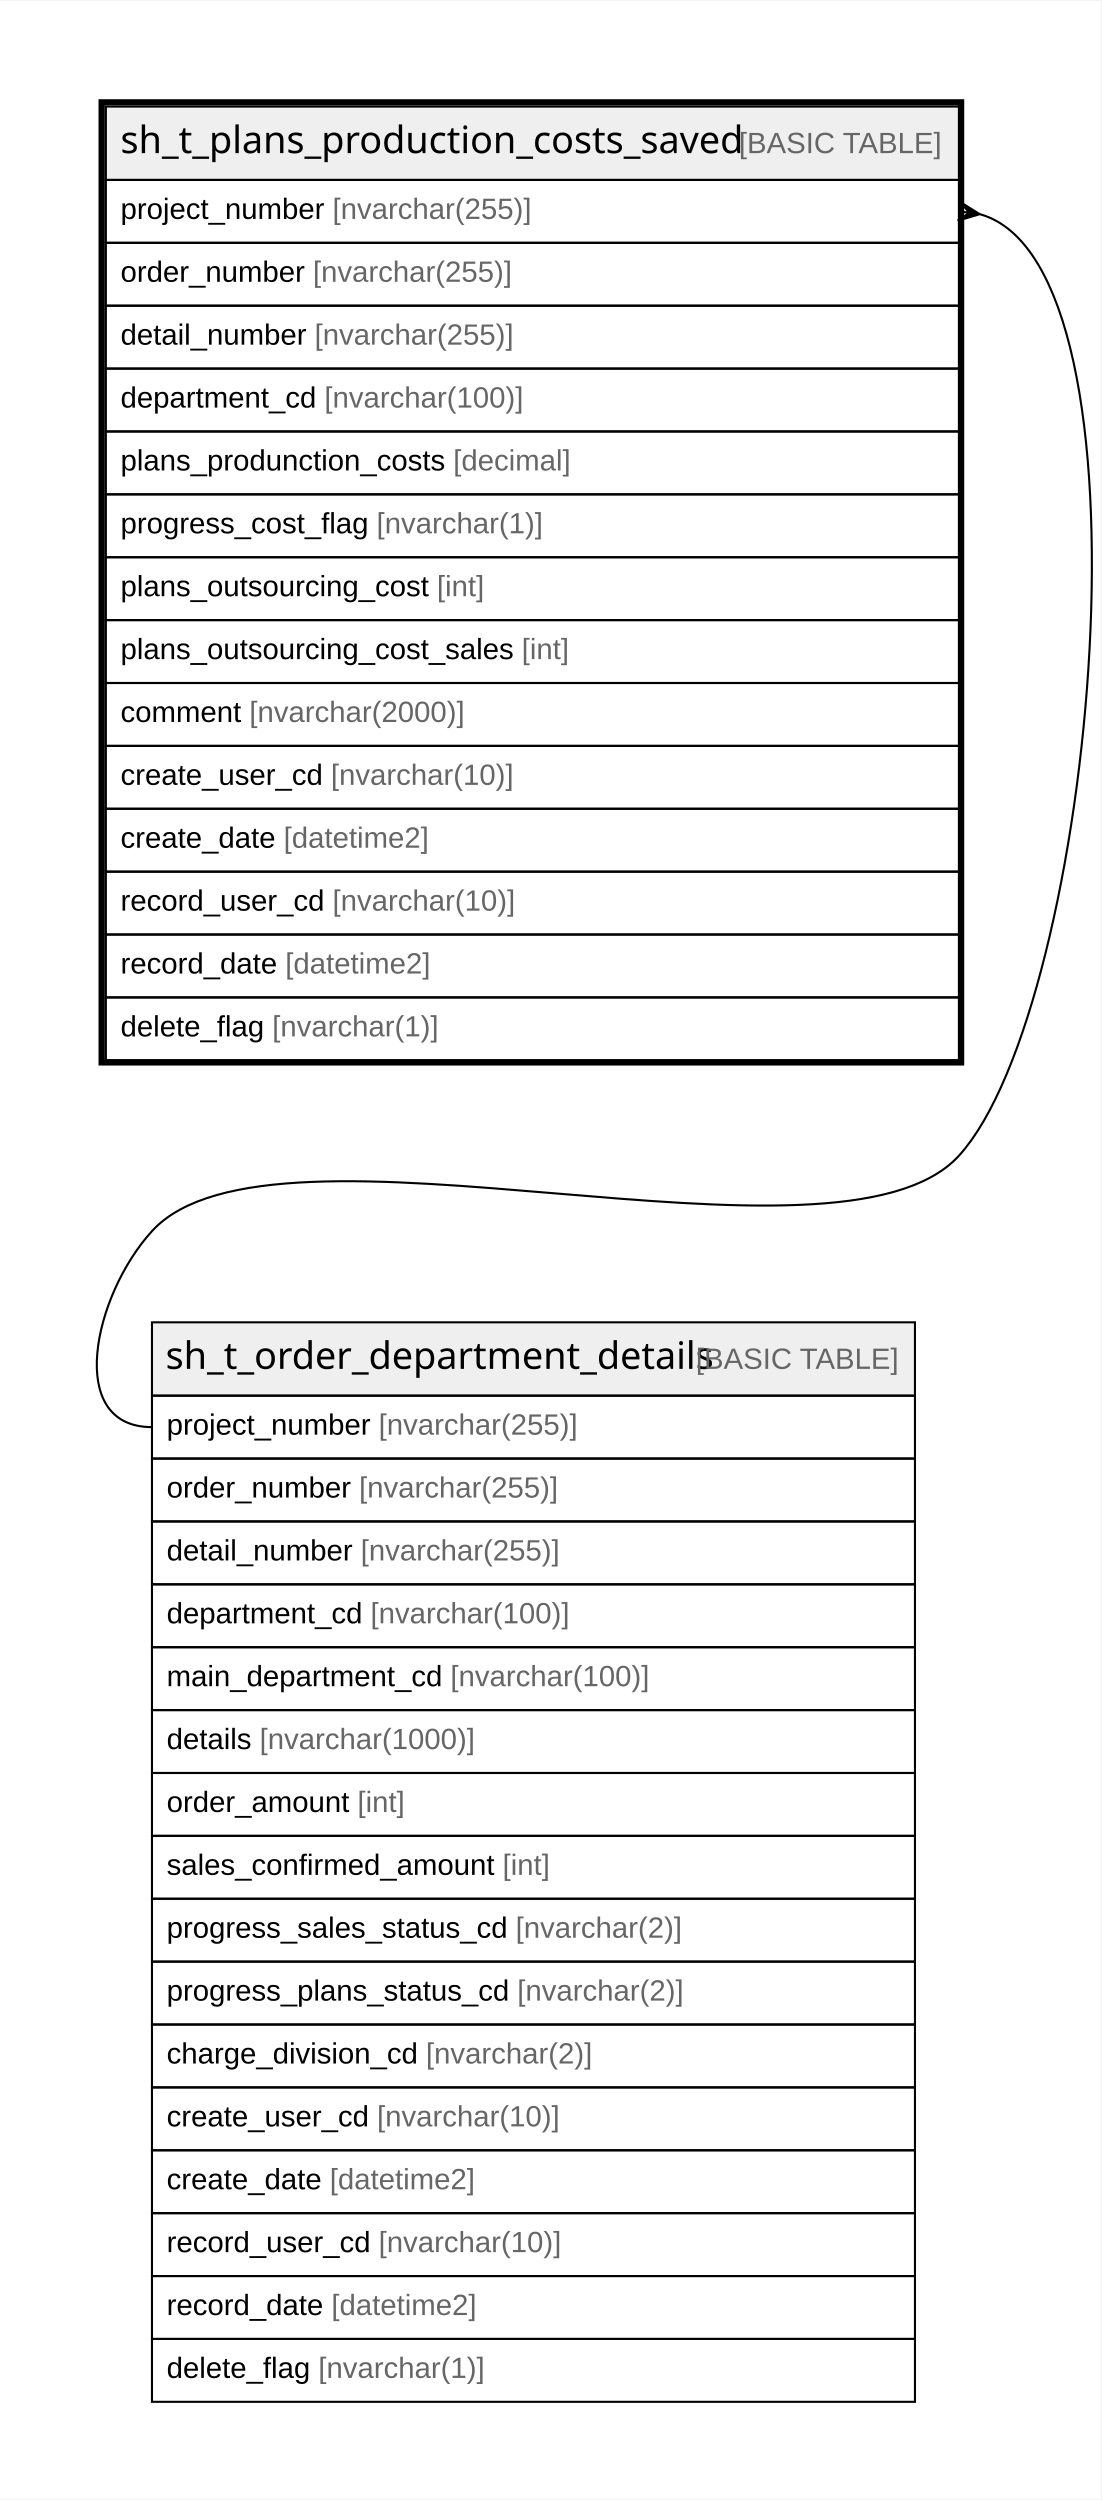
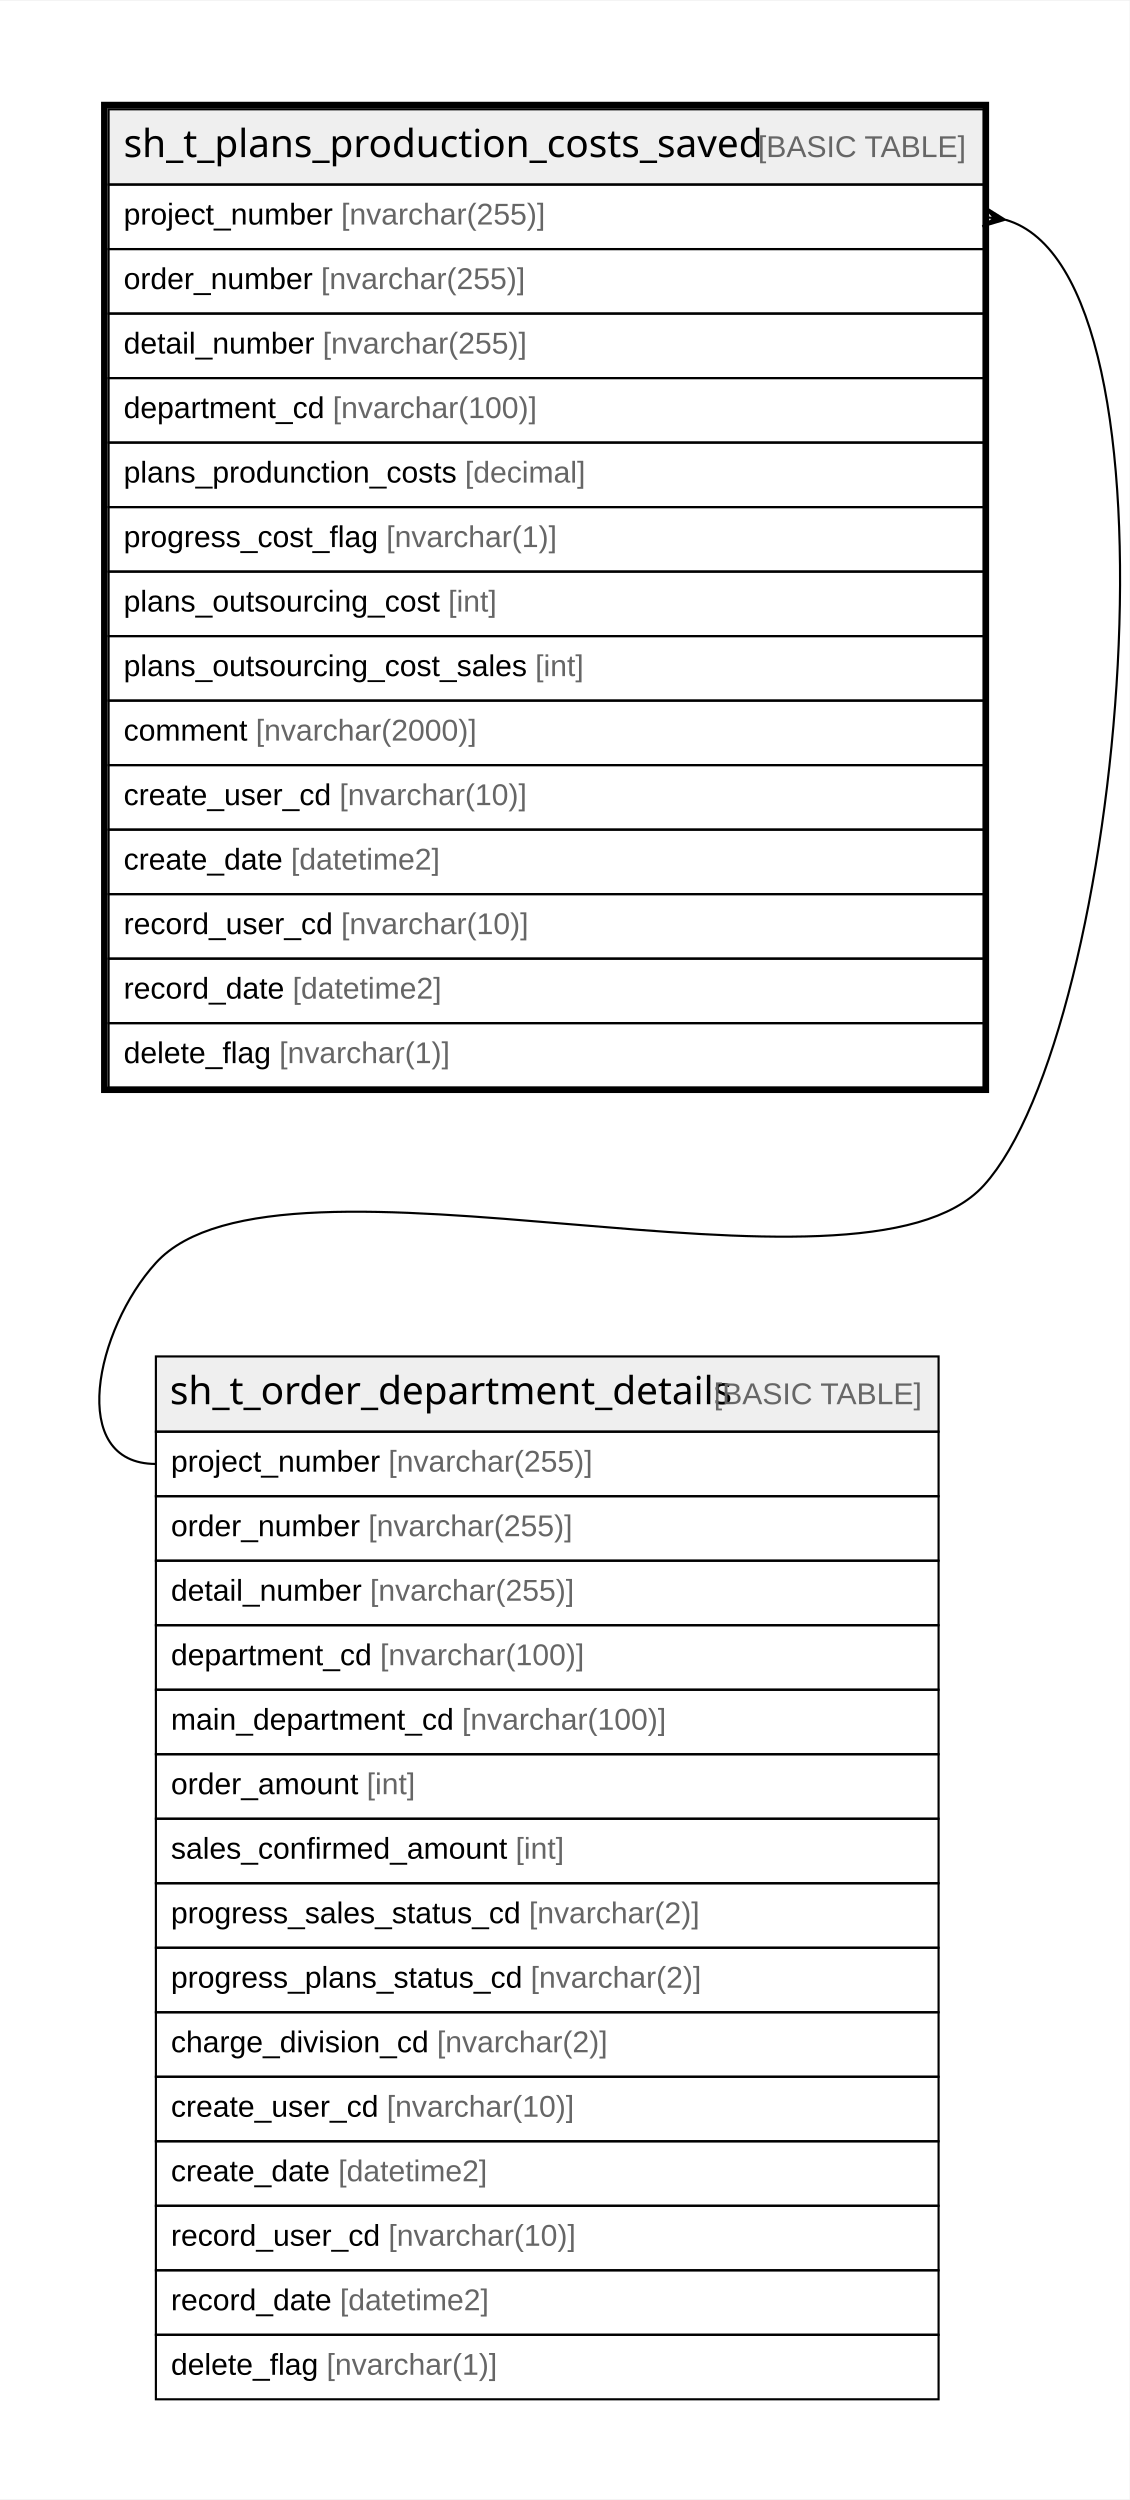
- <svg xmlns="http://www.w3.org/2000/svg" width="525pt" height="1192pt" viewBox="0.00 0.00 525.30 1192.00">
-   <g id="graph0" class="graph" transform="scale(1 1) rotate(0) translate(4 1188)">
-     <polygon fill="#ffffff" stroke="transparent" points="-4,4 -4,-1188 521.295,-1188 521.295,4 -4,4" />
+ <svg xmlns="http://www.w3.org/2000/svg" width="525pt" height="1162pt" viewBox="0.00 0.00 525.30 1162.00">
+   <g id="graph0" class="graph" transform="scale(1 1) rotate(0) translate(4 1158)">
+     <polygon fill="#ffffff" stroke="transparent" points="-4,4 -4,-1158 521.295,-1158 521.295,4 -4,4" />
    <g id="node1" class="node">
-       <polygon fill="#efefef" stroke="transparent" points="46.5,-1102.5 46.5,-1137.5 453.5,-1137.5 453.5,-1102.5 46.5,-1102.5" />
-       <polygon fill="none" stroke="#000000" points="46.5,-1102.5 46.5,-1137.5 453.5,-1137.5 453.5,-1102.5 46.5,-1102.5" />
-       <text text-anchor="start" x="53.49" y="-1115.3" font-family="Arial Bold" font-size="18.00" fill="#000000">sh_t_plans_production_costs_saved</text>
-       <text text-anchor="start" x="344.595" y="-1115.3" font-family="Arial" font-size="14.00" fill="#000000"> </text>
-       <text text-anchor="start" x="348.486" y="-1115.3" font-family="Arial" font-size="14.00" fill="#666666">[BASIC TABLE]</text>
-       <polygon fill="none" stroke="#000000" points="46.5,-1072.5 46.5,-1102.5 453.5,-1102.5 453.5,-1072.5 46.5,-1072.5" />
-       <text text-anchor="start" x="53.5" y="-1083.9" font-family="Arial" font-size="14.00" fill="#000000">project_number </text>
-       <text text-anchor="start" x="154.63" y="-1083.9" font-family="Arial" font-size="14.00" fill="#666666">[nvarchar(255)]</text>
+       <polygon fill="#efefef" stroke="transparent" points="46.5,-1072.5 46.5,-1107.5 453.5,-1107.5 453.5,-1072.5 46.5,-1072.5" />
+       <polygon fill="none" stroke="#000000" points="46.5,-1072.5 46.5,-1107.5 453.5,-1107.5 453.5,-1072.5 46.5,-1072.5" />
+       <text text-anchor="start" x="53.49" y="-1085.3" font-family="Arial Bold" font-size="18.00" fill="#000000">sh_t_plans_production_costs_saved</text>
+       <text text-anchor="start" x="344.595" y="-1085.3" font-family="Arial" font-size="14.00" fill="#000000"> </text>
+       <text text-anchor="start" x="348.486" y="-1085.3" font-family="Arial" font-size="14.00" fill="#666666">[BASIC TABLE]</text>
      <polygon fill="none" stroke="#000000" points="46.5,-1042.5 46.5,-1072.5 453.5,-1072.5 453.5,-1042.5 46.5,-1042.5" />
-       <text text-anchor="start" x="53.5" y="-1053.9" font-family="Arial" font-size="14.00" fill="#000000">order_number </text>
-       <text text-anchor="start" x="145.294" y="-1053.9" font-family="Arial" font-size="14.00" fill="#666666">[nvarchar(255)]</text>
+       <text text-anchor="start" x="53.5" y="-1053.9" font-family="Arial" font-size="14.00" fill="#000000">project_number </text>
+       <text text-anchor="start" x="154.63" y="-1053.9" font-family="Arial" font-size="14.00" fill="#666666">[nvarchar(255)]</text>
      <polygon fill="none" stroke="#000000" points="46.5,-1012.5 46.5,-1042.5 453.5,-1042.5 453.5,-1012.5 46.5,-1012.5" />
-       <text text-anchor="start" x="53.5" y="-1023.9" font-family="Arial" font-size="14.00" fill="#000000">detail_number </text>
-       <text text-anchor="start" x="146.076" y="-1023.9" font-family="Arial" font-size="14.00" fill="#666666">[nvarchar(255)]</text>
+       <text text-anchor="start" x="53.5" y="-1023.9" font-family="Arial" font-size="14.00" fill="#000000">order_number </text>
+       <text text-anchor="start" x="145.294" y="-1023.9" font-family="Arial" font-size="14.00" fill="#666666">[nvarchar(255)]</text>
      <polygon fill="none" stroke="#000000" points="46.5,-982.5 46.5,-1012.5 453.5,-1012.5 453.5,-982.5 46.5,-982.5" />
-       <text text-anchor="start" x="53.5" y="-993.9" font-family="Arial" font-size="14.00" fill="#000000">department_cd </text>
-       <text text-anchor="start" x="150.754" y="-993.9" font-family="Arial" font-size="14.00" fill="#666666">[nvarchar(100)]</text>
+       <text text-anchor="start" x="53.5" y="-993.9" font-family="Arial" font-size="14.00" fill="#000000">detail_number </text>
+       <text text-anchor="start" x="146.076" y="-993.9" font-family="Arial" font-size="14.00" fill="#666666">[nvarchar(255)]</text>
      <polygon fill="none" stroke="#000000" points="46.5,-952.5 46.5,-982.5 453.5,-982.5 453.5,-952.5 46.5,-952.5" />
-       <text text-anchor="start" x="53.5" y="-963.9" font-family="Arial" font-size="14.00" fill="#000000">plans_produnction_costs </text>
-       <text text-anchor="start" x="212.219" y="-963.9" font-family="Arial" font-size="14.00" fill="#666666">[decimal]</text>
+       <text text-anchor="start" x="53.5" y="-963.9" font-family="Arial" font-size="14.00" fill="#000000">department_cd </text>
+       <text text-anchor="start" x="150.754" y="-963.9" font-family="Arial" font-size="14.00" fill="#666666">[nvarchar(100)]</text>
      <polygon fill="none" stroke="#000000" points="46.5,-922.5 46.5,-952.5 453.5,-952.5 453.5,-922.5 46.5,-922.5" />
-       <text text-anchor="start" x="53.5" y="-933.9" font-family="Arial" font-size="14.00" fill="#000000">progress_cost_flag </text>
-       <text text-anchor="start" x="175.643" y="-933.9" font-family="Arial" font-size="14.00" fill="#666666">[nvarchar(1)]</text>
+       <text text-anchor="start" x="53.5" y="-933.9" font-family="Arial" font-size="14.00" fill="#000000">plans_produnction_costs </text>
+       <text text-anchor="start" x="212.219" y="-933.9" font-family="Arial" font-size="14.00" fill="#666666">[decimal]</text>
      <polygon fill="none" stroke="#000000" points="46.5,-892.5 46.5,-922.5 453.5,-922.5 453.5,-892.5 46.5,-892.5" />
-       <text text-anchor="start" x="53.5" y="-903.9" font-family="Arial" font-size="14.00" fill="#000000">plans_outsourcing_cost </text>
-       <text text-anchor="start" x="204.437" y="-903.9" font-family="Arial" font-size="14.00" fill="#666666">[int]</text>
+       <text text-anchor="start" x="53.5" y="-903.9" font-family="Arial" font-size="14.00" fill="#000000">progress_cost_flag </text>
+       <text text-anchor="start" x="175.643" y="-903.9" font-family="Arial" font-size="14.00" fill="#666666">[nvarchar(1)]</text>
      <polygon fill="none" stroke="#000000" points="46.5,-862.5 46.5,-892.5 453.5,-892.5 453.5,-862.5 46.5,-862.5" />
-       <text text-anchor="start" x="53.5" y="-873.9" font-family="Arial" font-size="14.00" fill="#000000">plans_outsourcing_cost_sales </text>
-       <text text-anchor="start" x="244.891" y="-873.9" font-family="Arial" font-size="14.00" fill="#666666">[int]</text>
+       <text text-anchor="start" x="53.5" y="-873.9" font-family="Arial" font-size="14.00" fill="#000000">plans_outsourcing_cost </text>
+       <text text-anchor="start" x="204.437" y="-873.9" font-family="Arial" font-size="14.00" fill="#666666">[int]</text>
      <polygon fill="none" stroke="#000000" points="46.5,-832.5 46.5,-862.5 453.5,-862.5 453.5,-832.5 46.5,-832.5" />
-       <text text-anchor="start" x="53.5" y="-843.9" font-family="Arial" font-size="14.00" fill="#000000">comment </text>
-       <text text-anchor="start" x="114.95" y="-843.9" font-family="Arial" font-size="14.00" fill="#666666">[nvarchar(2000)]</text>
+       <text text-anchor="start" x="53.5" y="-843.9" font-family="Arial" font-size="14.00" fill="#000000">plans_outsourcing_cost_sales </text>
+       <text text-anchor="start" x="244.891" y="-843.9" font-family="Arial" font-size="14.00" fill="#666666">[int]</text>
      <polygon fill="none" stroke="#000000" points="46.5,-802.5 46.5,-832.5 453.5,-832.5 453.5,-802.5 46.5,-802.5" />
-       <text text-anchor="start" x="53.5" y="-813.9" font-family="Arial" font-size="14.00" fill="#000000">create_user_cd </text>
-       <text text-anchor="start" x="153.863" y="-813.9" font-family="Arial" font-size="14.00" fill="#666666">[nvarchar(10)]</text>
+       <text text-anchor="start" x="53.5" y="-813.9" font-family="Arial" font-size="14.00" fill="#000000">comment </text>
+       <text text-anchor="start" x="114.95" y="-813.9" font-family="Arial" font-size="14.00" fill="#666666">[nvarchar(2000)]</text>
      <polygon fill="none" stroke="#000000" points="46.5,-772.5 46.5,-802.5 453.5,-802.5 453.5,-772.5 46.5,-772.5" />
-       <text text-anchor="start" x="53.5" y="-783.9" font-family="Arial" font-size="14.00" fill="#000000">create_date </text>
-       <text text-anchor="start" x="131.311" y="-783.9" font-family="Arial" font-size="14.00" fill="#666666">[datetime2]</text>
+       <text text-anchor="start" x="53.5" y="-783.9" font-family="Arial" font-size="14.00" fill="#000000">create_user_cd </text>
+       <text text-anchor="start" x="153.863" y="-783.9" font-family="Arial" font-size="14.00" fill="#666666">[nvarchar(10)]</text>
      <polygon fill="none" stroke="#000000" points="46.5,-742.5 46.5,-772.5 453.5,-772.5 453.5,-742.5 46.5,-742.5" />
-       <text text-anchor="start" x="53.5" y="-753.9" font-family="Arial" font-size="14.00" fill="#000000">record_user_cd </text>
-       <text text-anchor="start" x="154.633" y="-753.9" font-family="Arial" font-size="14.00" fill="#666666">[nvarchar(10)]</text>
+       <text text-anchor="start" x="53.5" y="-753.9" font-family="Arial" font-size="14.00" fill="#000000">create_date </text>
+       <text text-anchor="start" x="131.311" y="-753.9" font-family="Arial" font-size="14.00" fill="#666666">[datetime2]</text>
      <polygon fill="none" stroke="#000000" points="46.5,-712.5 46.5,-742.5 453.5,-742.5 453.5,-712.5 46.5,-712.5" />
-       <text text-anchor="start" x="53.5" y="-723.9" font-family="Arial" font-size="14.00" fill="#000000">record_date </text>
-       <text text-anchor="start" x="132.081" y="-723.9" font-family="Arial" font-size="14.00" fill="#666666">[datetime2]</text>
+       <text text-anchor="start" x="53.5" y="-723.9" font-family="Arial" font-size="14.00" fill="#000000">record_user_cd </text>
+       <text text-anchor="start" x="154.633" y="-723.9" font-family="Arial" font-size="14.00" fill="#666666">[nvarchar(10)]</text>
      <polygon fill="none" stroke="#000000" points="46.5,-682.5 46.5,-712.5 453.5,-712.5 453.5,-682.5 46.5,-682.5" />
-       <text text-anchor="start" x="53.5" y="-693.9" font-family="Arial" font-size="14.00" fill="#000000">delete_flag </text>
-       <text text-anchor="start" x="125.863" y="-693.9" font-family="Arial" font-size="14.00" fill="#666666">[nvarchar(1)]</text>
-       <polygon fill="none" stroke="#000000" stroke-width="3" points="44.5,-681.5 44.5,-1139.5 454.5,-1139.5 454.5,-681.5 44.5,-681.5" />
+       <text text-anchor="start" x="53.5" y="-693.9" font-family="Arial" font-size="14.00" fill="#000000">record_date </text>
+       <text text-anchor="start" x="132.081" y="-693.9" font-family="Arial" font-size="14.00" fill="#666666">[datetime2]</text>
+       <polygon fill="none" stroke="#000000" points="46.5,-652.5 46.5,-682.5 453.5,-682.5 453.5,-652.5 46.5,-652.5" />
+       <text text-anchor="start" x="53.5" y="-663.9" font-family="Arial" font-size="14.00" fill="#000000">delete_flag </text>
+       <text text-anchor="start" x="125.863" y="-663.9" font-family="Arial" font-size="14.00" fill="#666666">[nvarchar(1)]</text>
+       <polygon fill="none" stroke="#000000" stroke-width="3" points="44.5,-651.5 44.5,-1109.5 454.5,-1109.5 454.5,-651.5 44.5,-651.5" />
    </g>
    <g id="node2" class="node">
-       <polygon fill="#efefef" stroke="transparent" points="68.5,-522.5 68.5,-557.5 432.5,-557.5 432.5,-522.5 68.5,-522.5" />
-       <polygon fill="none" stroke="#000000" points="68.5,-522.5 68.5,-557.5 432.5,-557.5 432.5,-522.5 68.5,-522.5" />
-       <text text-anchor="start" x="75.007" y="-535.3" font-family="Arial Bold" font-size="18.00" fill="#000000">sh_t_order_department_details</text>
-       <text text-anchor="start" x="324.079" y="-535.3" font-family="Arial" font-size="14.00" fill="#000000"> </text>
-       <text text-anchor="start" x="327.969" y="-535.3" font-family="Arial" font-size="14.00" fill="#666666">[BASIC TABLE]</text>
-       <polygon fill="none" stroke="#000000" points="68.5,-492.5 68.5,-522.5 432.5,-522.5 432.5,-492.5 68.5,-492.5" />
-       <text text-anchor="start" x="75.5" y="-503.9" font-family="Arial" font-size="14.00" fill="#000000">project_number </text>
-       <text text-anchor="start" x="176.63" y="-503.9" font-family="Arial" font-size="14.00" fill="#666666">[nvarchar(255)]</text>
+       <polygon fill="#efefef" stroke="transparent" points="68.5,-492.5 68.5,-527.5 432.5,-527.5 432.5,-492.5 68.5,-492.5" />
+       <polygon fill="none" stroke="#000000" points="68.5,-492.5 68.5,-527.5 432.5,-527.5 432.5,-492.5 68.5,-492.5" />
+       <text text-anchor="start" x="75.007" y="-505.3" font-family="Arial Bold" font-size="18.00" fill="#000000">sh_t_order_department_details</text>
+       <text text-anchor="start" x="324.079" y="-505.3" font-family="Arial" font-size="14.00" fill="#000000"> </text>
+       <text text-anchor="start" x="327.969" y="-505.3" font-family="Arial" font-size="14.00" fill="#666666">[BASIC TABLE]</text>
      <polygon fill="none" stroke="#000000" points="68.5,-462.5 68.5,-492.5 432.5,-492.5 432.5,-462.5 68.5,-462.5" />
-       <text text-anchor="start" x="75.5" y="-473.9" font-family="Arial" font-size="14.00" fill="#000000">order_number </text>
-       <text text-anchor="start" x="167.294" y="-473.9" font-family="Arial" font-size="14.00" fill="#666666">[nvarchar(255)]</text>
+       <text text-anchor="start" x="75.5" y="-473.9" font-family="Arial" font-size="14.00" fill="#000000">project_number </text>
+       <text text-anchor="start" x="176.63" y="-473.9" font-family="Arial" font-size="14.00" fill="#666666">[nvarchar(255)]</text>
      <polygon fill="none" stroke="#000000" points="68.5,-432.5 68.5,-462.5 432.5,-462.5 432.5,-432.5 68.5,-432.5" />
-       <text text-anchor="start" x="75.5" y="-443.9" font-family="Arial" font-size="14.00" fill="#000000">detail_number </text>
-       <text text-anchor="start" x="168.076" y="-443.9" font-family="Arial" font-size="14.00" fill="#666666">[nvarchar(255)]</text>
+       <text text-anchor="start" x="75.5" y="-443.9" font-family="Arial" font-size="14.00" fill="#000000">order_number </text>
+       <text text-anchor="start" x="167.294" y="-443.9" font-family="Arial" font-size="14.00" fill="#666666">[nvarchar(255)]</text>
      <polygon fill="none" stroke="#000000" points="68.5,-402.5 68.5,-432.5 432.5,-432.5 432.5,-402.5 68.5,-402.5" />
-       <text text-anchor="start" x="75.5" y="-413.9" font-family="Arial" font-size="14.00" fill="#000000">department_cd </text>
-       <text text-anchor="start" x="172.754" y="-413.9" font-family="Arial" font-size="14.00" fill="#666666">[nvarchar(100)]</text>
+       <text text-anchor="start" x="75.5" y="-413.9" font-family="Arial" font-size="14.00" fill="#000000">detail_number </text>
+       <text text-anchor="start" x="168.076" y="-413.9" font-family="Arial" font-size="14.00" fill="#666666">[nvarchar(255)]</text>
      <polygon fill="none" stroke="#000000" points="68.5,-372.5 68.5,-402.5 432.5,-402.5 432.5,-372.5 68.5,-372.5" />
-       <text text-anchor="start" x="75.5" y="-383.9" font-family="Arial" font-size="14.00" fill="#000000">main_department_cd </text>
-       <text text-anchor="start" x="210.869" y="-383.9" font-family="Arial" font-size="14.00" fill="#666666">[nvarchar(100)]</text>
+       <text text-anchor="start" x="75.5" y="-383.9" font-family="Arial" font-size="14.00" fill="#000000">department_cd </text>
+       <text text-anchor="start" x="172.754" y="-383.9" font-family="Arial" font-size="14.00" fill="#666666">[nvarchar(100)]</text>
      <polygon fill="none" stroke="#000000" points="68.5,-342.5 68.5,-372.5 432.5,-372.5 432.5,-342.5 68.5,-342.5" />
-       <text text-anchor="start" x="75.5" y="-353.9" font-family="Arial" font-size="14.00" fill="#000000">details </text>
-       <text text-anchor="start" x="119.842" y="-353.9" font-family="Arial" font-size="14.00" fill="#666666">[nvarchar(1000)]</text>
+       <text text-anchor="start" x="75.5" y="-353.9" font-family="Arial" font-size="14.00" fill="#000000">main_department_cd </text>
+       <text text-anchor="start" x="210.869" y="-353.9" font-family="Arial" font-size="14.00" fill="#666666">[nvarchar(100)]</text>
      <polygon fill="none" stroke="#000000" points="68.5,-312.5 68.5,-342.5 432.5,-342.5 432.5,-312.5 68.5,-312.5" />
      <text text-anchor="start" x="75.5" y="-323.9" font-family="Arial" font-size="14.00" fill="#000000">order_amount </text>
      <text text-anchor="start" x="166.524" y="-323.9" font-family="Arial" font-size="14.00" fill="#666666">[int]</text>
      <polygon fill="none" stroke="#000000" points="68.5,-282.5 68.5,-312.5 432.5,-312.5 432.5,-282.5 68.5,-282.5" />
      <text text-anchor="start" x="75.5" y="-293.9" font-family="Arial" font-size="14.00" fill="#000000">sales_confirmed_amount </text>
      <text text-anchor="start" x="235.758" y="-293.9" font-family="Arial" font-size="14.00" fill="#666666">[int]</text>
      <polygon fill="none" stroke="#000000" points="68.5,-252.5 68.5,-282.5 432.5,-282.5 432.5,-252.5 68.5,-252.5" />
      <text text-anchor="start" x="75.5" y="-263.9" font-family="Arial" font-size="14.00" fill="#000000">progress_sales_status_cd </text>
      <text text-anchor="start" x="241.991" y="-263.9" font-family="Arial" font-size="14.00" fill="#666666">[nvarchar(2)]</text>
      <polygon fill="none" stroke="#000000" points="68.5,-222.5 68.5,-252.5 432.5,-252.5 432.5,-222.5 68.5,-222.5" />
      <text text-anchor="start" x="75.5" y="-233.9" font-family="Arial" font-size="14.00" fill="#000000">progress_plans_status_cd </text>
      <text text-anchor="start" x="242.773" y="-233.9" font-family="Arial" font-size="14.00" fill="#666666">[nvarchar(2)]</text>
      <polygon fill="none" stroke="#000000" points="68.5,-192.5 68.5,-222.5 432.5,-222.5 432.5,-192.5 68.5,-192.5" />
      <text text-anchor="start" x="75.5" y="-203.9" font-family="Arial" font-size="14.00" fill="#000000">charge_division_cd </text>
      <text text-anchor="start" x="199.197" y="-203.9" font-family="Arial" font-size="14.00" fill="#666666">[nvarchar(2)]</text>
      <polygon fill="none" stroke="#000000" points="68.5,-162.5 68.5,-192.5 432.5,-192.5 432.5,-162.5 68.5,-162.5" />
      <text text-anchor="start" x="75.5" y="-173.9" font-family="Arial" font-size="14.00" fill="#000000">create_user_cd </text>
      <text text-anchor="start" x="175.863" y="-173.9" font-family="Arial" font-size="14.00" fill="#666666">[nvarchar(10)]</text>
      <polygon fill="none" stroke="#000000" points="68.5,-132.5 68.5,-162.5 432.5,-162.5 432.5,-132.5 68.5,-132.5" />
      <text text-anchor="start" x="75.5" y="-143.9" font-family="Arial" font-size="14.00" fill="#000000">create_date </text>
      <text text-anchor="start" x="153.311" y="-143.9" font-family="Arial" font-size="14.00" fill="#666666">[datetime2]</text>
      <polygon fill="none" stroke="#000000" points="68.5,-102.5 68.5,-132.5 432.5,-132.5 432.5,-102.5 68.5,-102.5" />
      <text text-anchor="start" x="75.5" y="-113.9" font-family="Arial" font-size="14.00" fill="#000000">record_user_cd </text>
      <text text-anchor="start" x="176.633" y="-113.9" font-family="Arial" font-size="14.00" fill="#666666">[nvarchar(10)]</text>
      <polygon fill="none" stroke="#000000" points="68.5,-72.5 68.5,-102.5 432.5,-102.5 432.5,-72.5 68.5,-72.5" />
      <text text-anchor="start" x="75.5" y="-83.9" font-family="Arial" font-size="14.00" fill="#000000">record_date </text>
      <text text-anchor="start" x="154.081" y="-83.9" font-family="Arial" font-size="14.00" fill="#666666">[datetime2]</text>
      <polygon fill="none" stroke="#000000" points="68.5,-42.5 68.5,-72.5 432.5,-72.5 432.5,-42.5 68.5,-42.5" />
      <text text-anchor="start" x="75.5" y="-53.9" font-family="Arial" font-size="14.00" fill="#000000">delete_flag </text>
      <text text-anchor="start" x="147.863" y="-53.9" font-family="Arial" font-size="14.00" fill="#666666">[nvarchar(1)]</text>
    </g>
    <g id="edge1" class="edge">
-       <path fill="none" stroke="#000000" d="M463.57,-1086.133C551.269,-1061.402 518.543,-708.409 453.5,-637 395.637,-573.474 126.363,-664.526 68.5,-601 40.517,-570.278 26.944,-507.5 68.5,-507.5" />
-       <polygon fill="#000000" stroke="#000000" points="463.409,-1086.155 452.895,-1083.041 458.455,-1086.828 453.5,-1087.5 453.5,-1087.5 453.5,-1087.5 458.455,-1086.828 454.105,-1091.959 463.409,-1086.155 463.409,-1086.155" />
+       <path fill="none" stroke="#000000" d="M463.57,-1056.133C551.269,-1031.402 518.543,-678.409 453.5,-607 395.637,-543.474 126.363,-634.526 68.5,-571 40.517,-540.278 26.944,-477.5 68.5,-477.5" />
+       <polygon fill="#000000" stroke="#000000" points="463.409,-1056.155 452.895,-1053.041 458.455,-1056.828 453.5,-1057.5 453.5,-1057.5 453.5,-1057.5 458.455,-1056.828 454.105,-1061.959 463.409,-1056.155 463.409,-1056.155" />
    </g>
  </g>
</svg>
